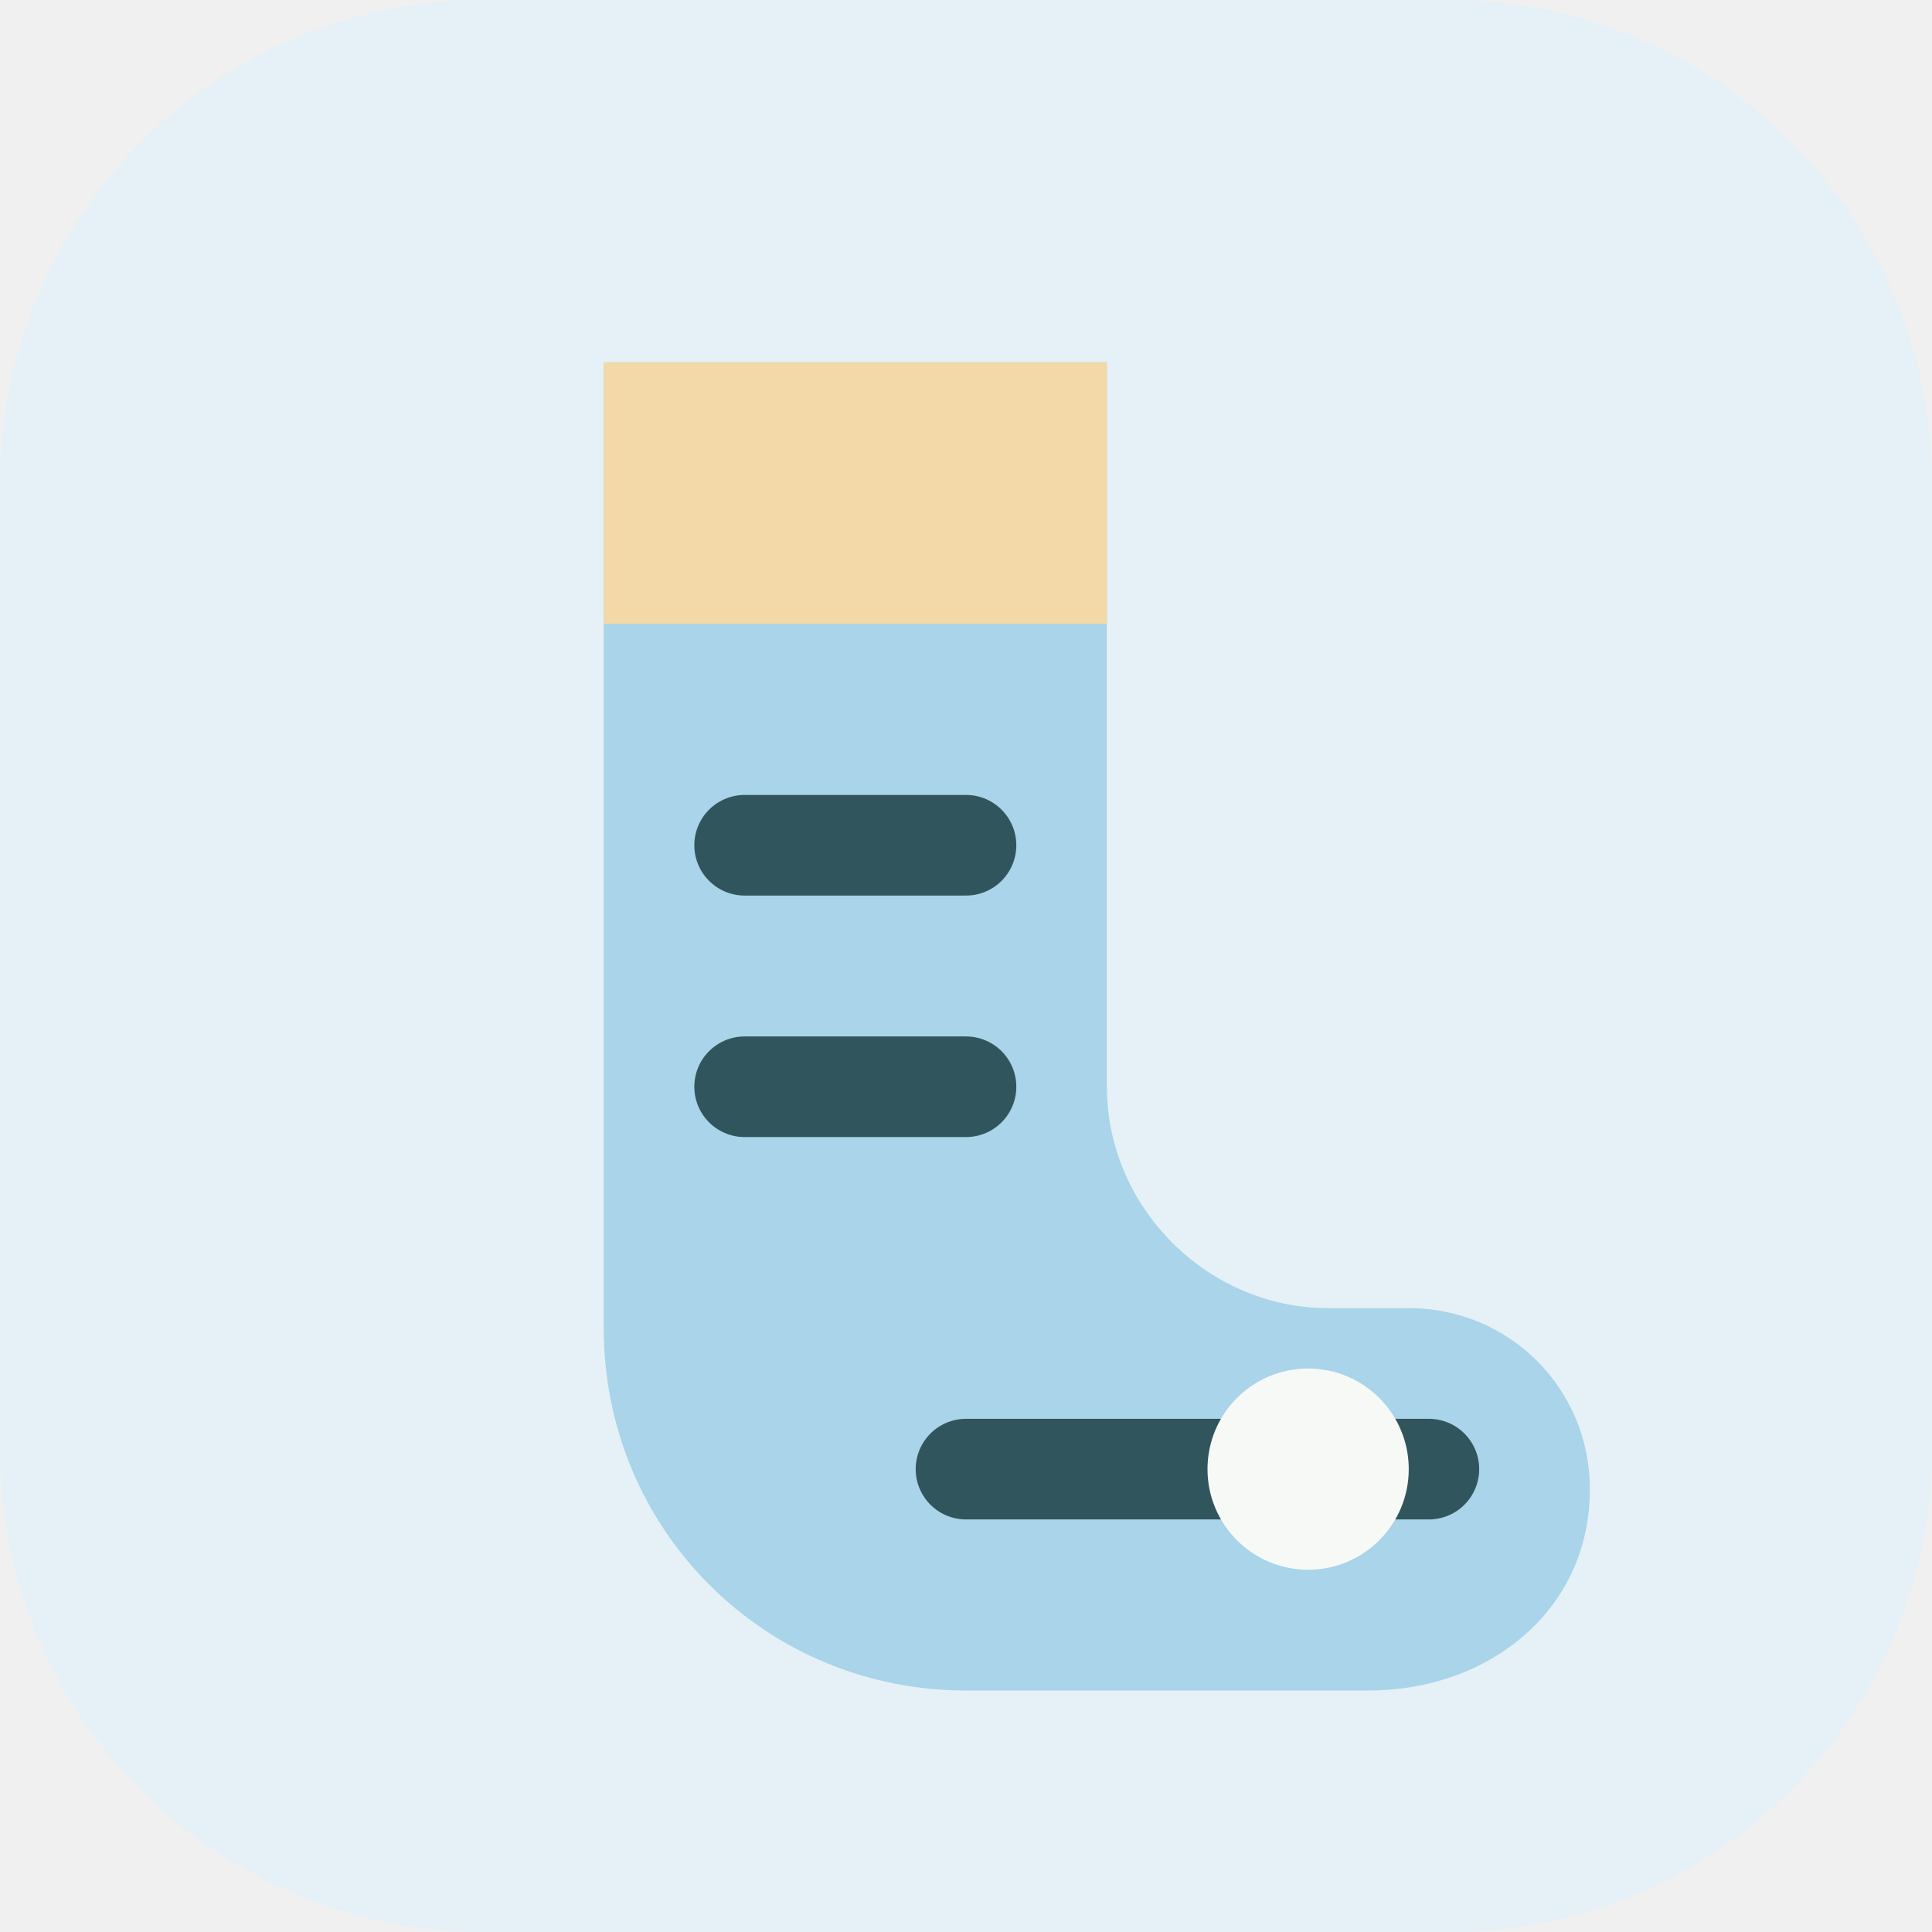
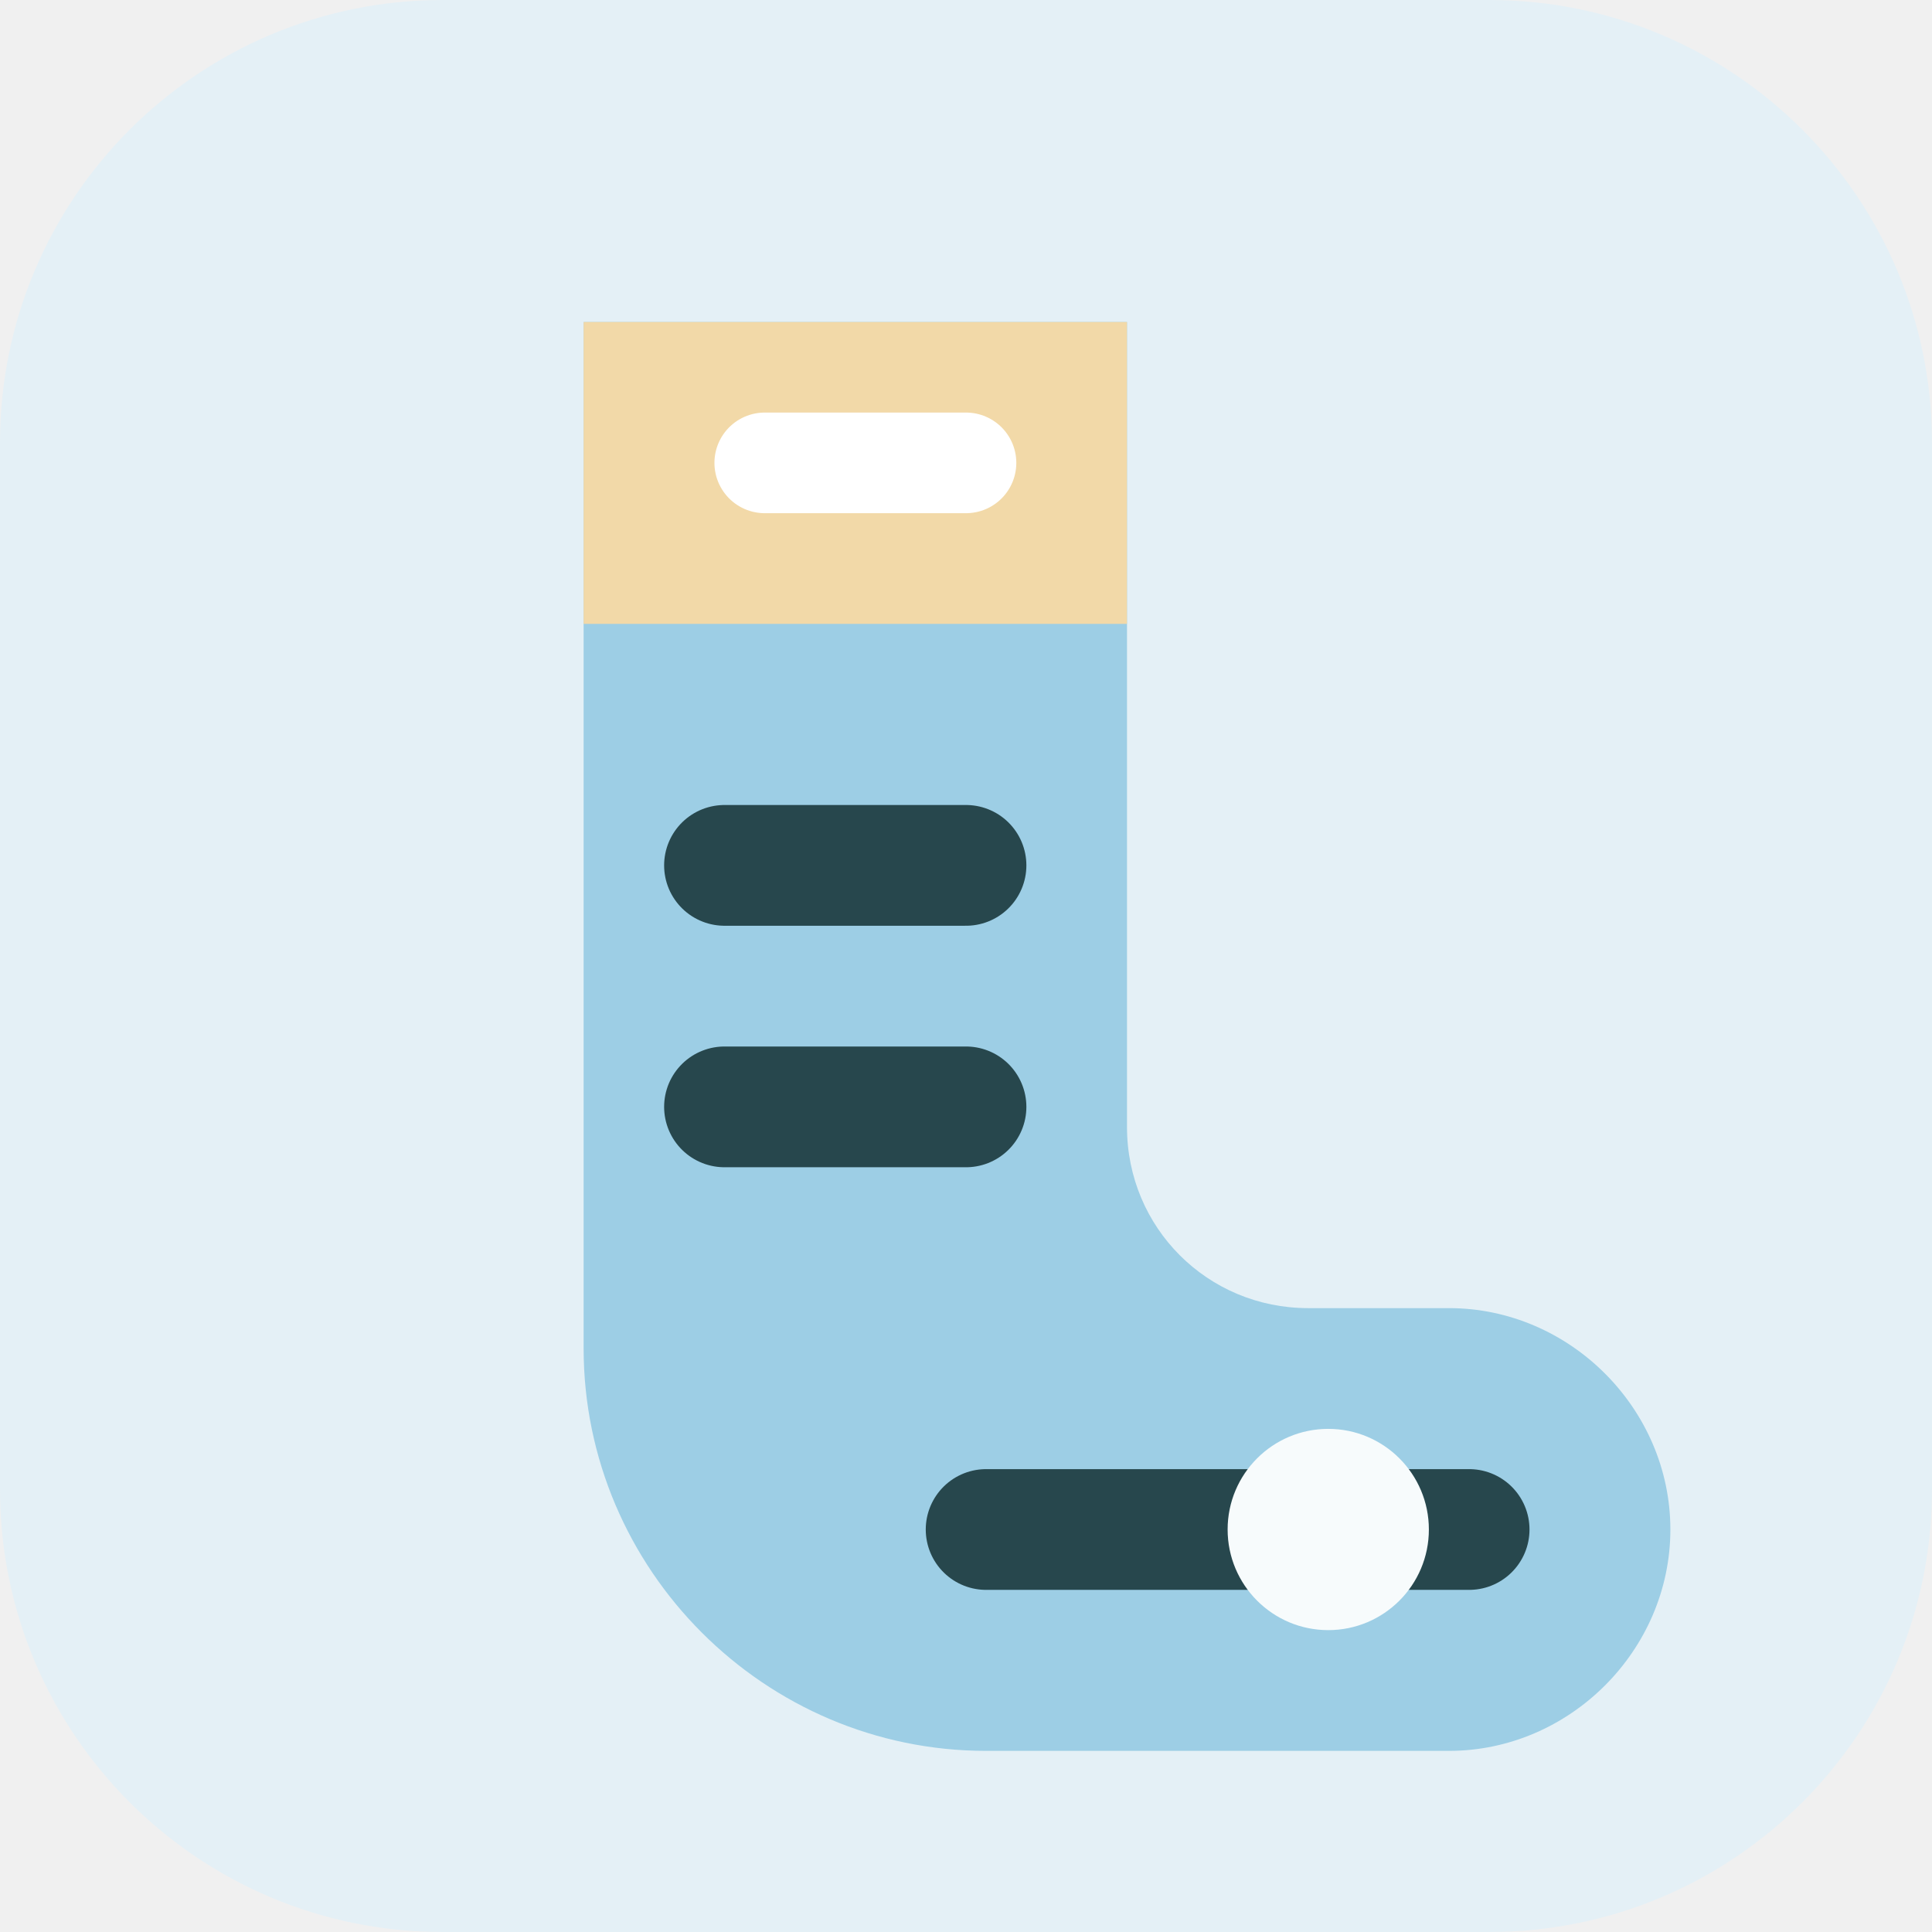
<svg xmlns="http://www.w3.org/2000/svg" viewBox="0 0 96 96" role="img" aria-labelledby="title">
-   <rect width="96" height="96" rx="24" fill="#E5F1F7" />
-   <path d="M30 18h25v36c0 6 5 11 11 11h4c5 0 9 4 9 9 0 6-5 10-11 10H48c-10 0-18-8-18-18V18Z" fill="#A9D4E9" />
-   <path d="M30 18h25v13H30V18Z" fill="#F4D9A8" />
-   <path d="M37 42h11M37 54h11M48 73h23" stroke="#31555C" stroke-width="5" stroke-linecap="round" />
-   <circle cx="65" cy="73" r="5" fill="#F7F9F7" />
+   <rect width="96" height="96" rx="22" fill="#E4F0F6" />
+   <path d="M29 16h27v40c0 5 4 9 9 9h7c6 0 11 5 11 11s-5 11-11 11H49c-11 0-20-9-20-20V16Z" fill="#9DCEE5" />
+   <path d="M29 16h27v15H29V16Z" fill="#F2D9A8" />
+   <path d="M36 43h12M36 55h12M49 76h24" stroke="#27474D" stroke-width="6" stroke-linecap="round" />
+   <path d="M38 23h10" stroke="#FFFFFF" stroke-width="5" stroke-linecap="round" />
+   <circle cx="66" cy="76" r="5" fill="#F7FBFC" />
</svg>
